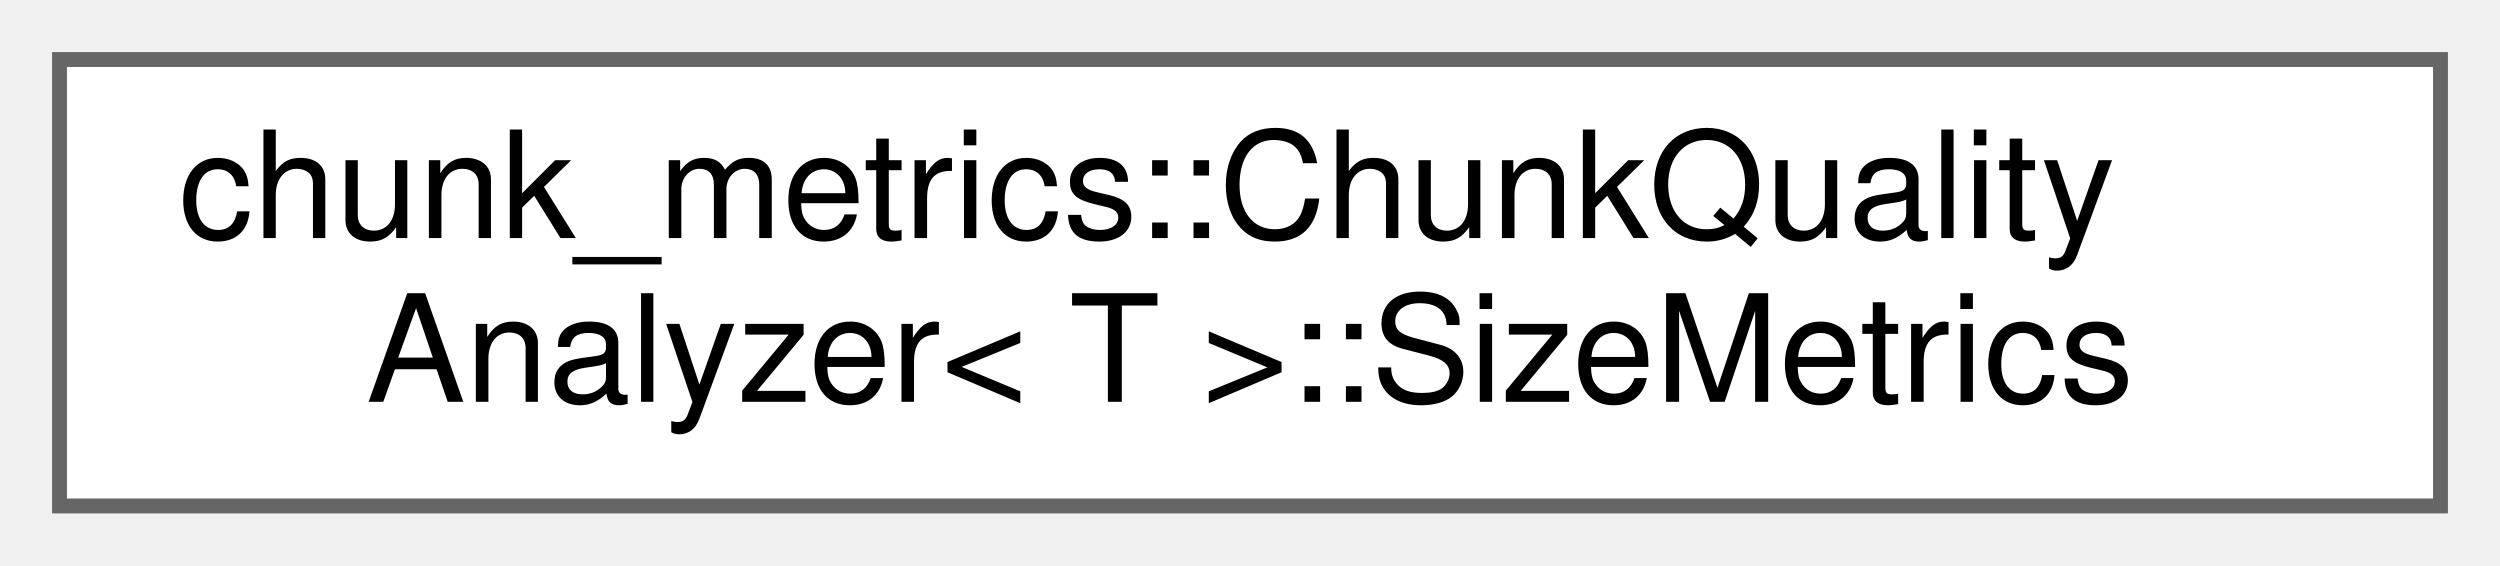
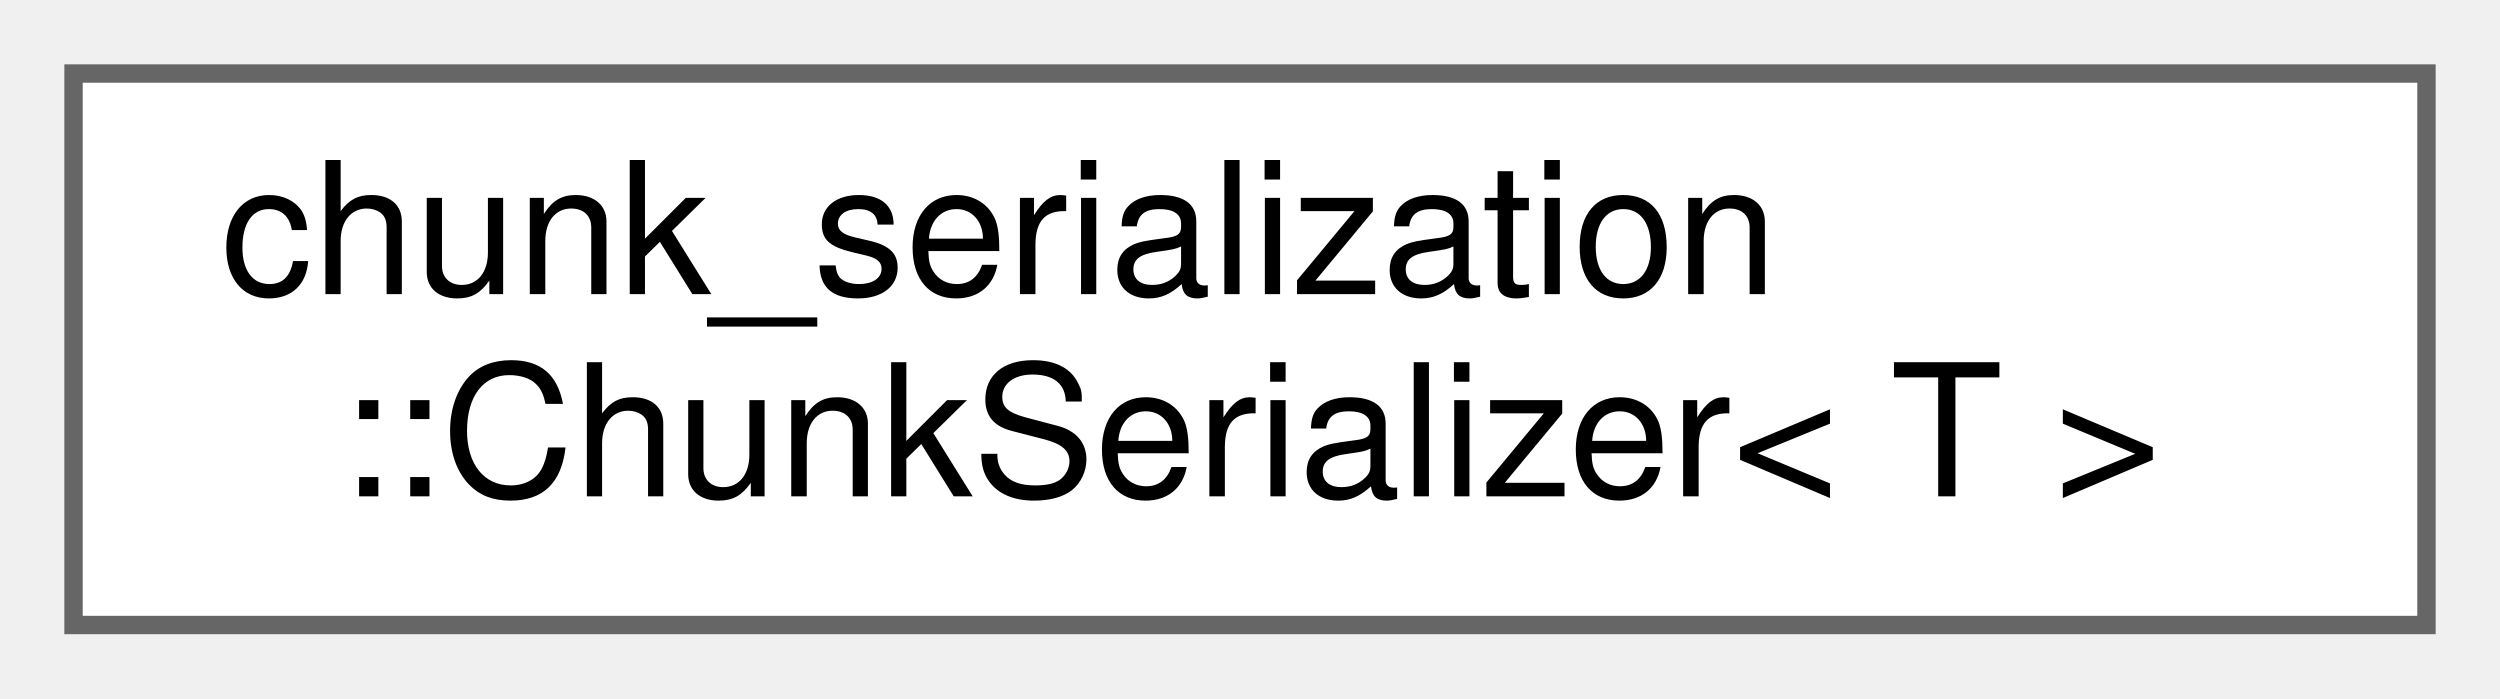
- <svg xmlns="http://www.w3.org/2000/svg" xmlns:xlink="http://www.w3.org/1999/xlink" width="168pt" height="38pt" viewBox="0.00 0.00 168.00 38.00">
+ <svg xmlns="http://www.w3.org/2000/svg" xmlns:xlink="http://www.w3.org/1999/xlink" width="136pt" height="38pt" viewBox="0.00 0.00 136.00 38.00">
  <g id="graph0" class="graph" transform="scale(1 1) rotate(0) translate(4 34)">
    <g id="Node000000" class="node">
      <g id="a_Node000000">
-         <a xlink:href="classchunk__metrics_1_1ChunkQualityAnalyzer.html#structchunk__metrics_1_1ChunkQualityAnalyzer_1_1SizeMetrics" target="_top" xlink:title="Compute chunk size distribution metrics.">
-           <polygon fill="white" stroke="#666666" points="160,-30 0,-30 0,0 160,0 160,-30" />
-           <text text-anchor="start" x="8" y="-18" font-family="Helvetica,sans-Serif" font-size="10.00">chunk_metrics::ChunkQuality</text>
-           <text text-anchor="middle" x="80" y="-7" font-family="Helvetica,sans-Serif" font-size="10.00">Analyzer&lt; T &gt;::SizeMetrics</text>
+         <a xlink:href="classchunk__serialization_1_1ChunkSerializer.html" target="_top" xlink:title="Class for serializing chunks to various formats.">
+           <polygon fill="white" stroke="#666666" points="128,-30 0,-30 0,0 128,0 128,-30" />
+           <text text-anchor="start" x="8" y="-18" font-family="Helvetica,sans-Serif" font-size="10.00">chunk_serialization</text>
+           <text text-anchor="middle" x="64" y="-7" font-family="Helvetica,sans-Serif" font-size="10.00">::ChunkSerializer&lt; T &gt;</text>
        </a>
      </g>
    </g>
  </g>
</svg>
